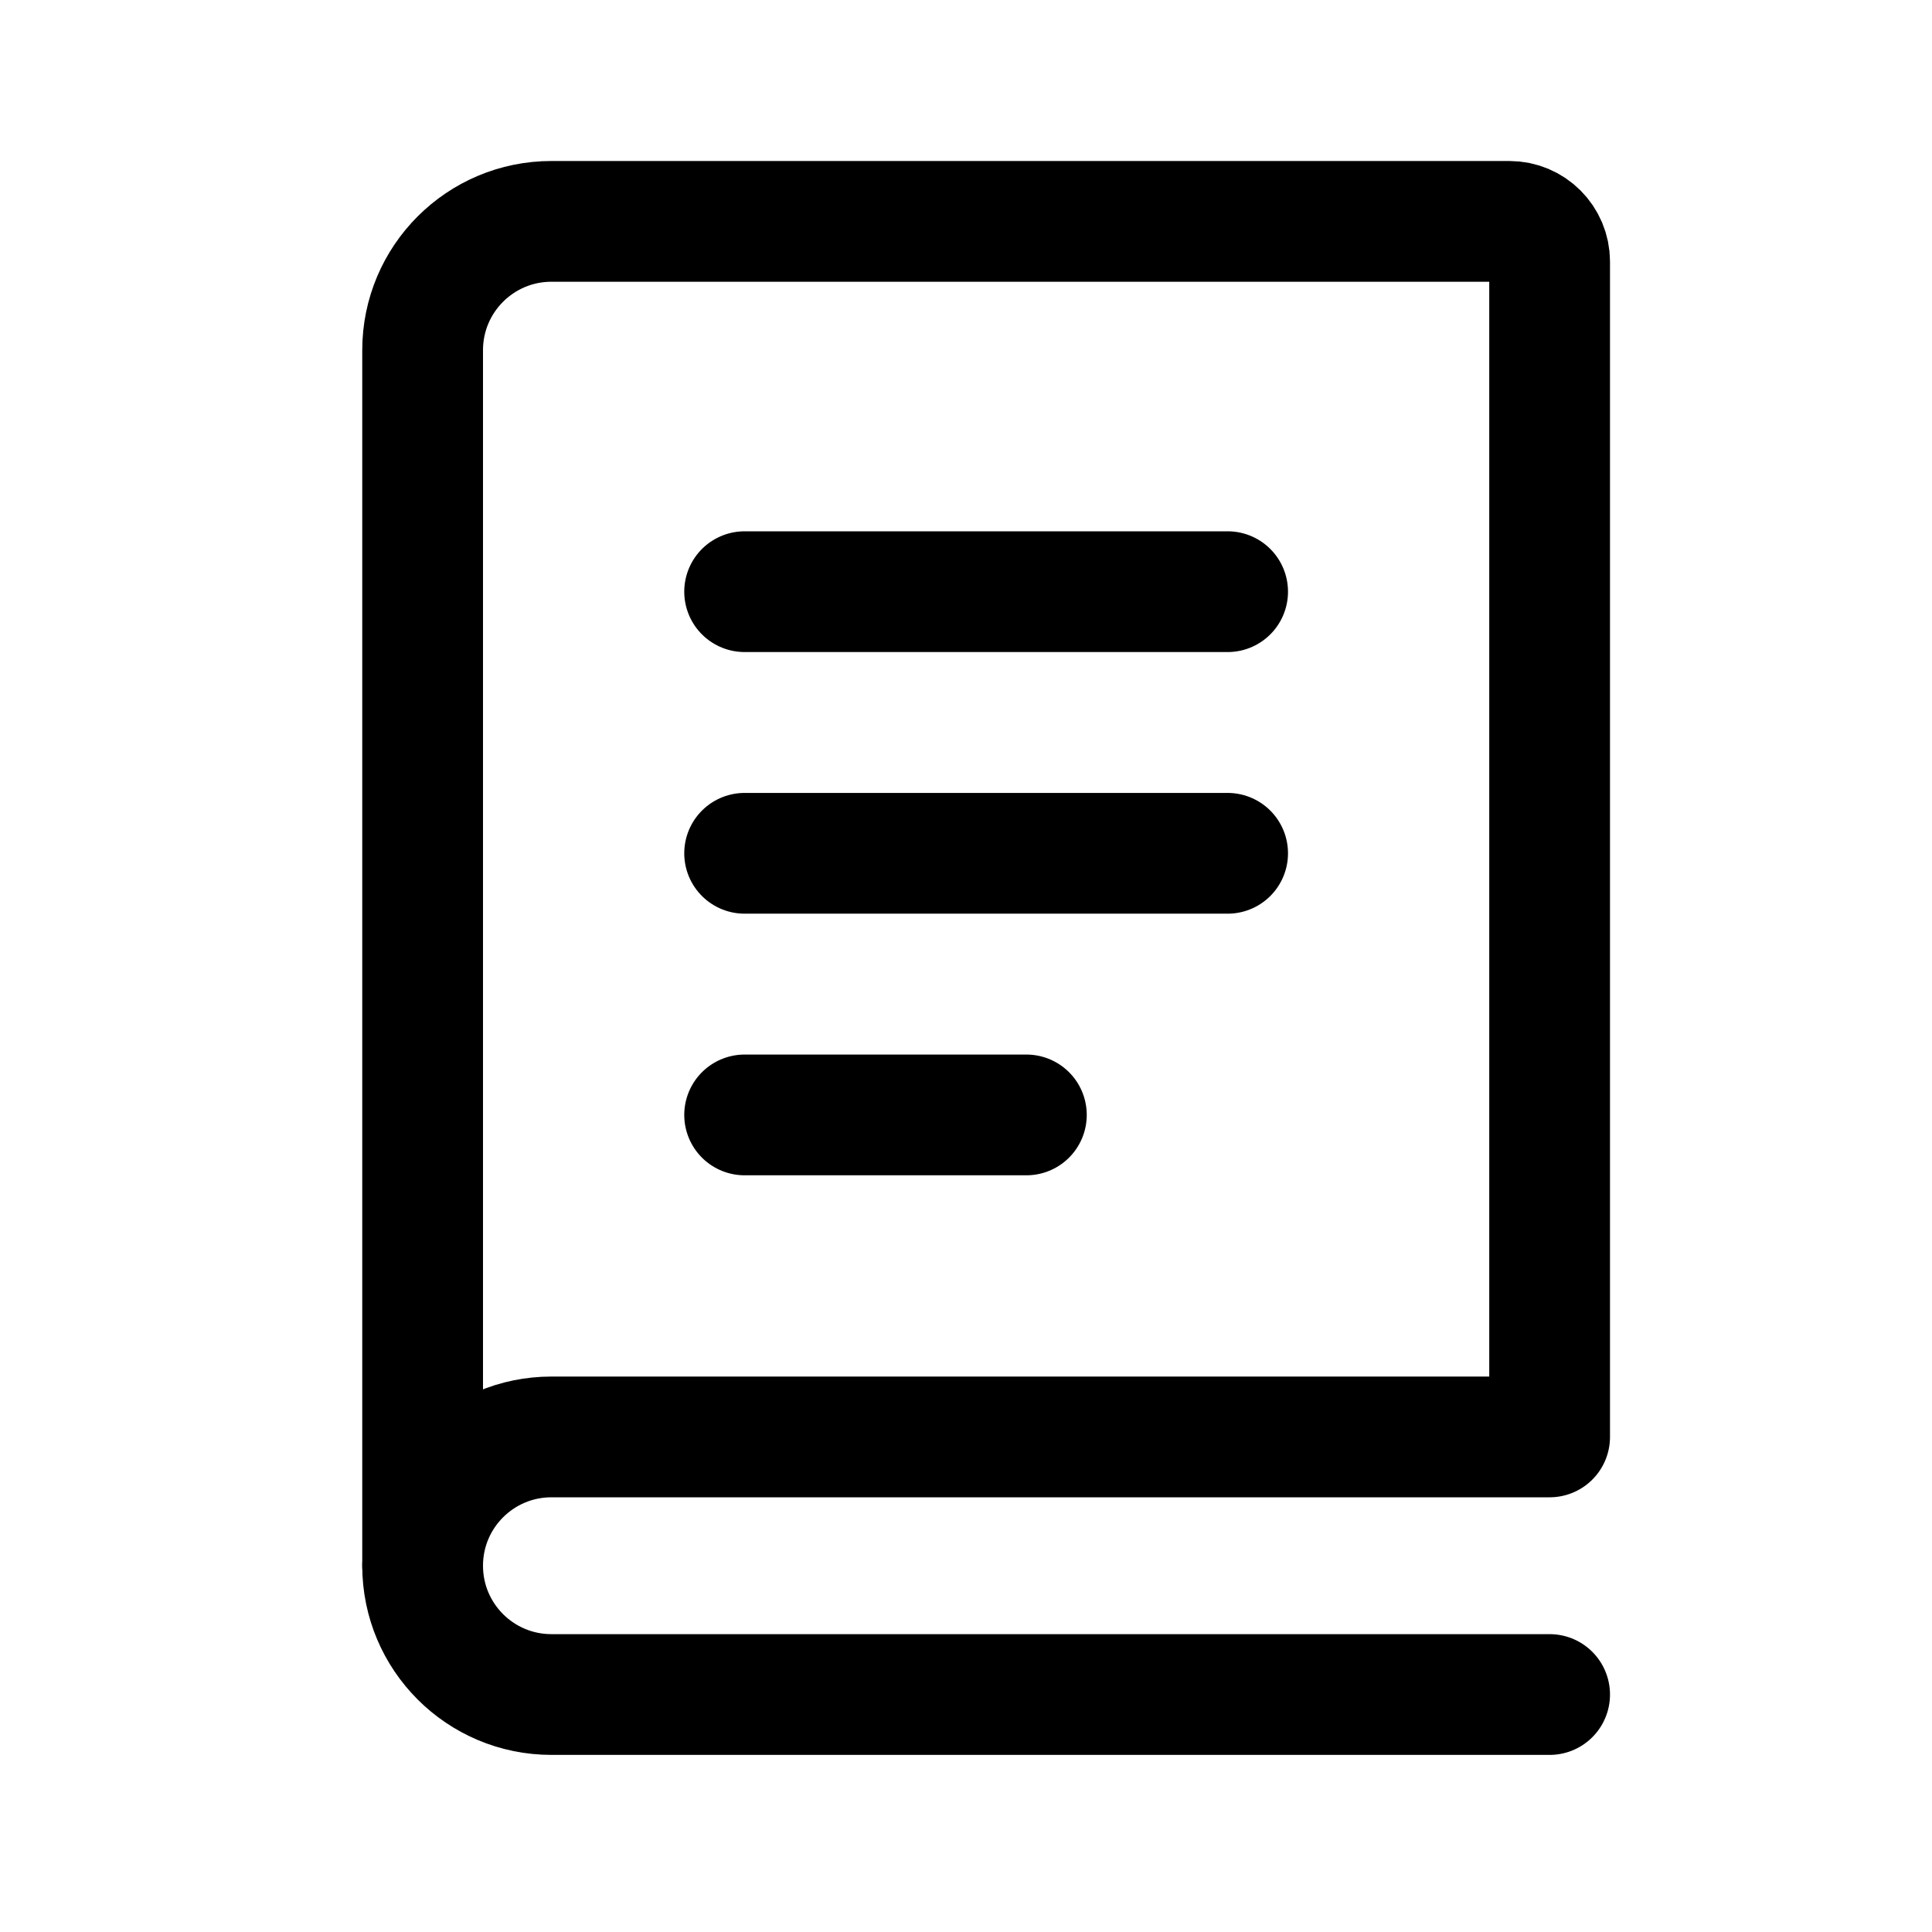
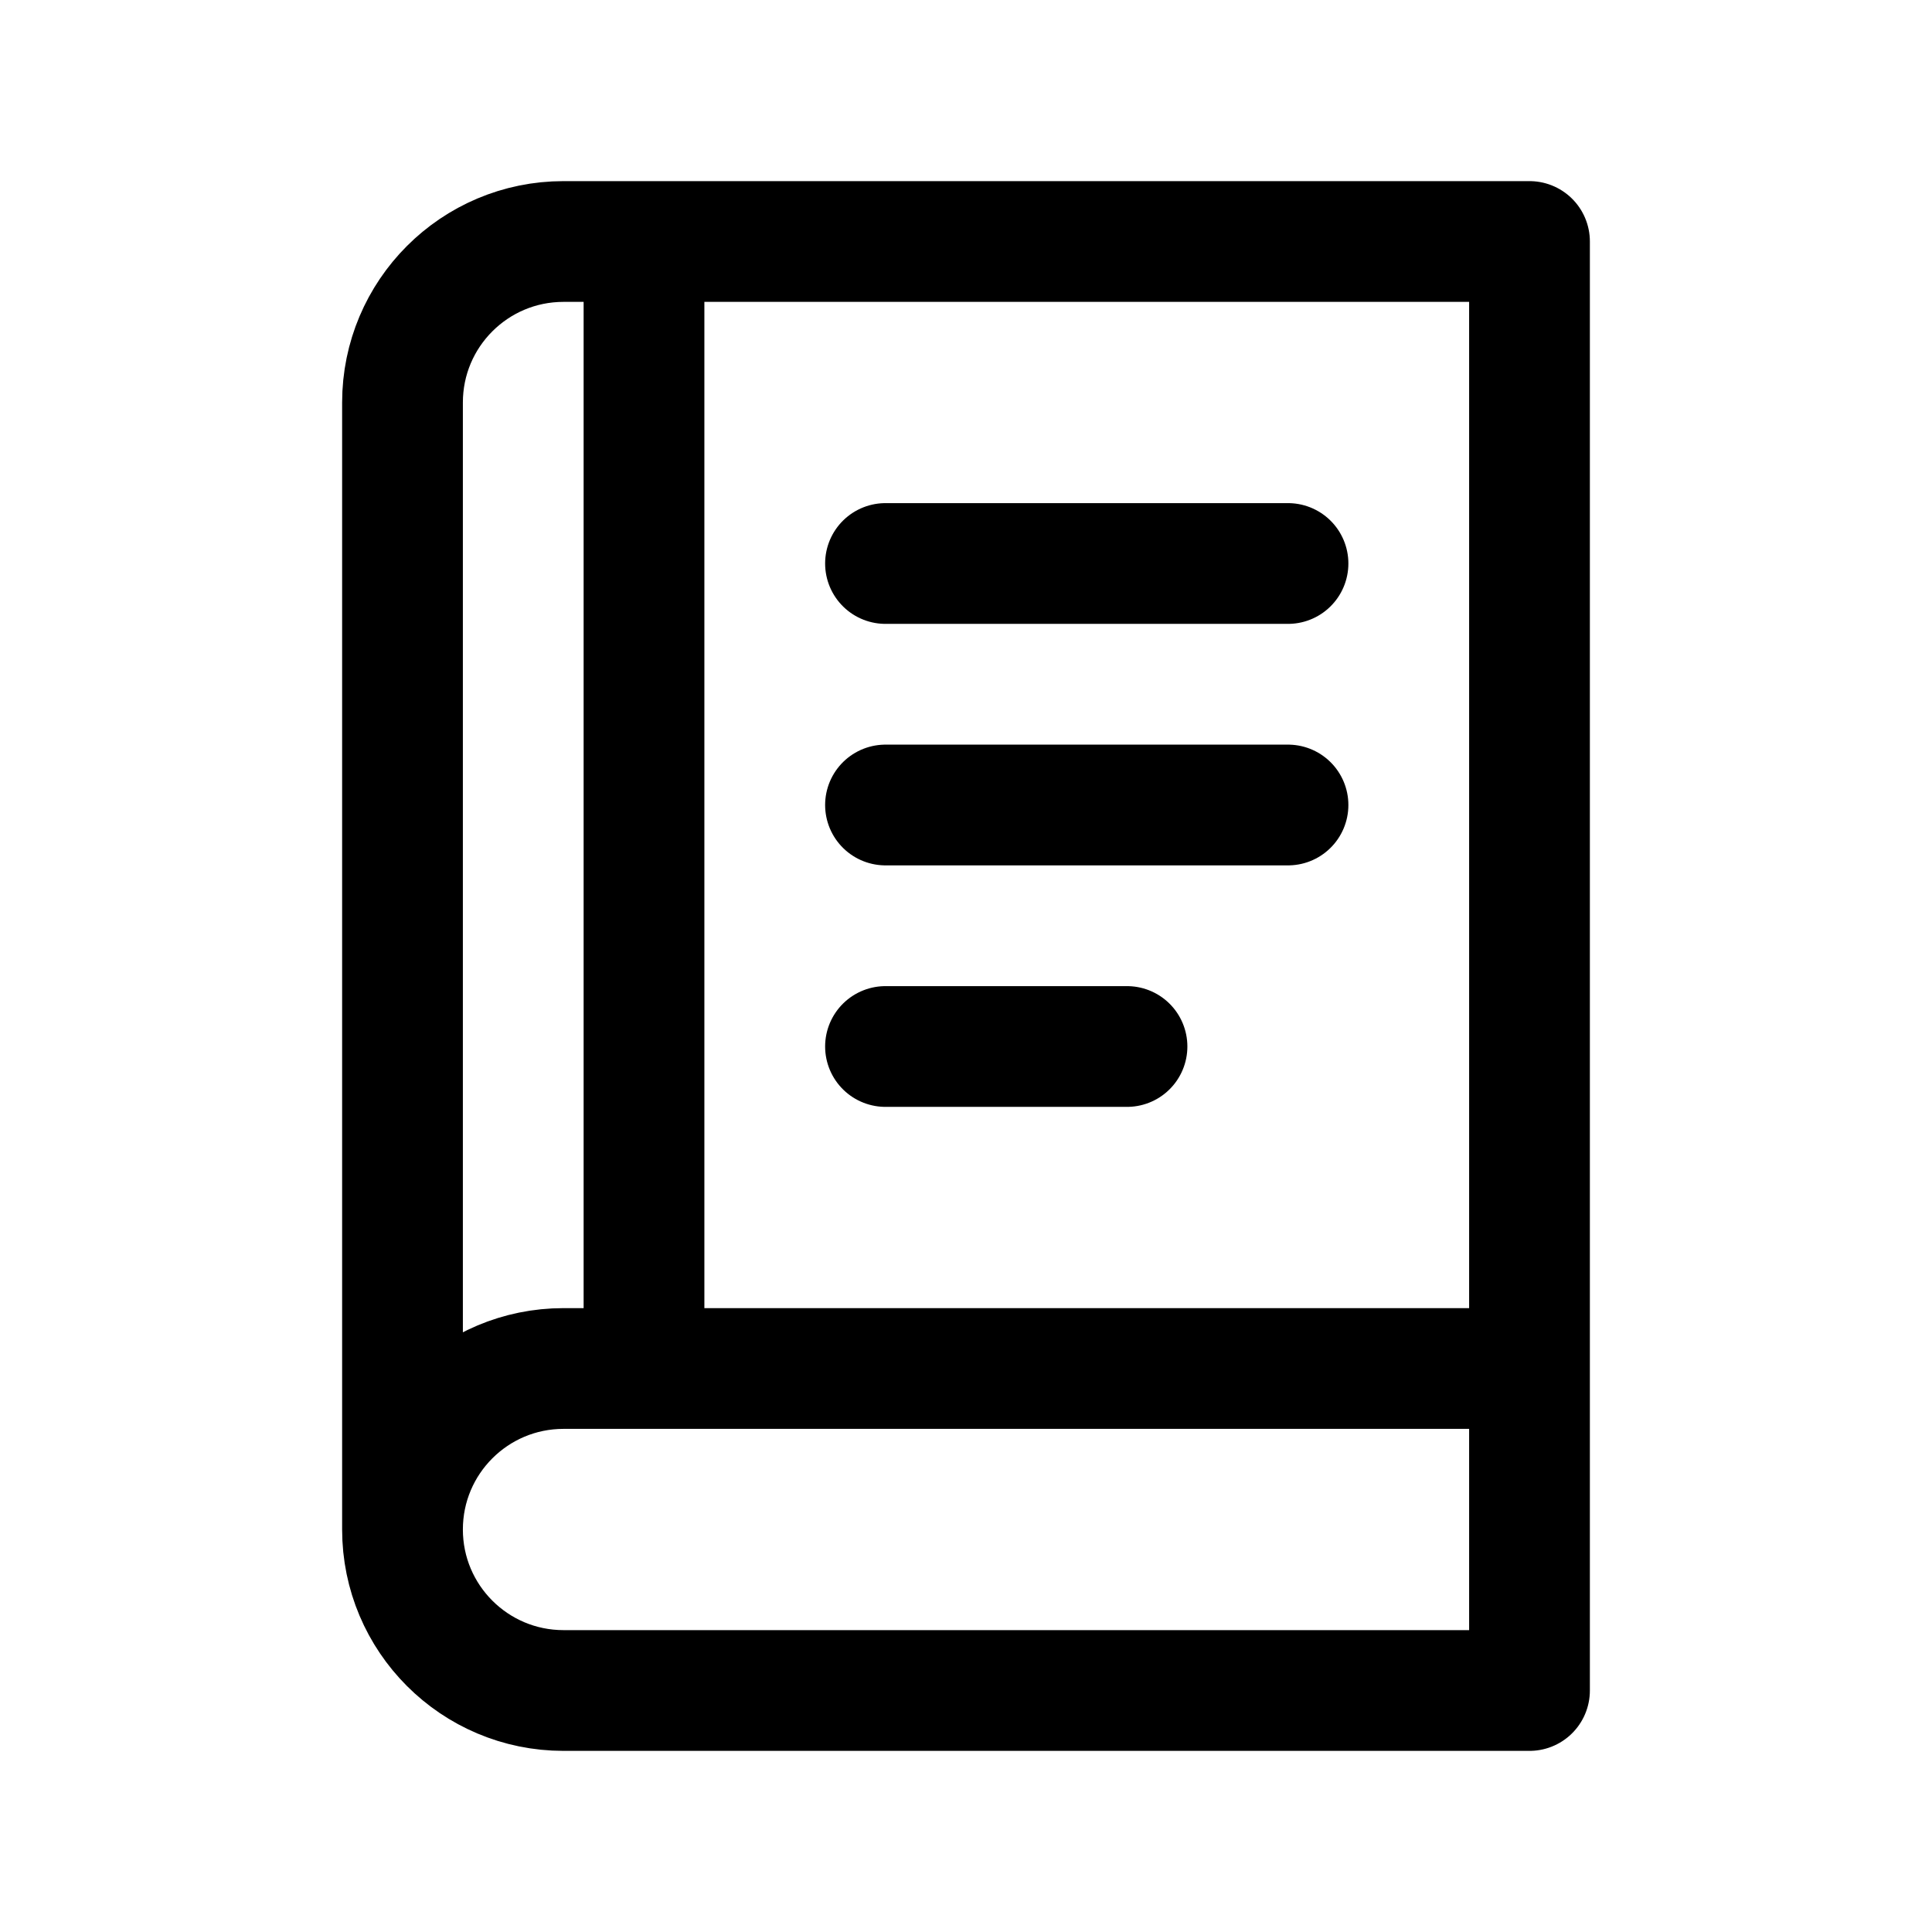
<svg xmlns="http://www.w3.org/2000/svg" viewBox="0 0 24 24" fill="none" stroke="currentColor" stroke-width="1.5" stroke-linecap="round" stroke-linejoin="round" aria-hidden="true">
-   <path d="M5.25 4.35a1.6 1.6 0 0 1 1.6-1.6h11.9a.5.5 0 0 1 .5.5v14.6H6.85a1.6 1.6 0 0 0-1.6 1.6Z" />
-   <path d="M5.25 19.45a1.6 1.6 0 0 0 1.6 1.6h12.4" />
-   <path d="M9.25 7.35h6M9.25 10.6h6M9.25 13.85h3.5" />
+   <path d="M5 19V5a2 2 0 0 1 2-2h12v14H7a2 2 0 0 0 0 4h12v-4M8 3v14" />
+   <path d="M11 7h5M11 10h5M11 13h3" />
</svg>
